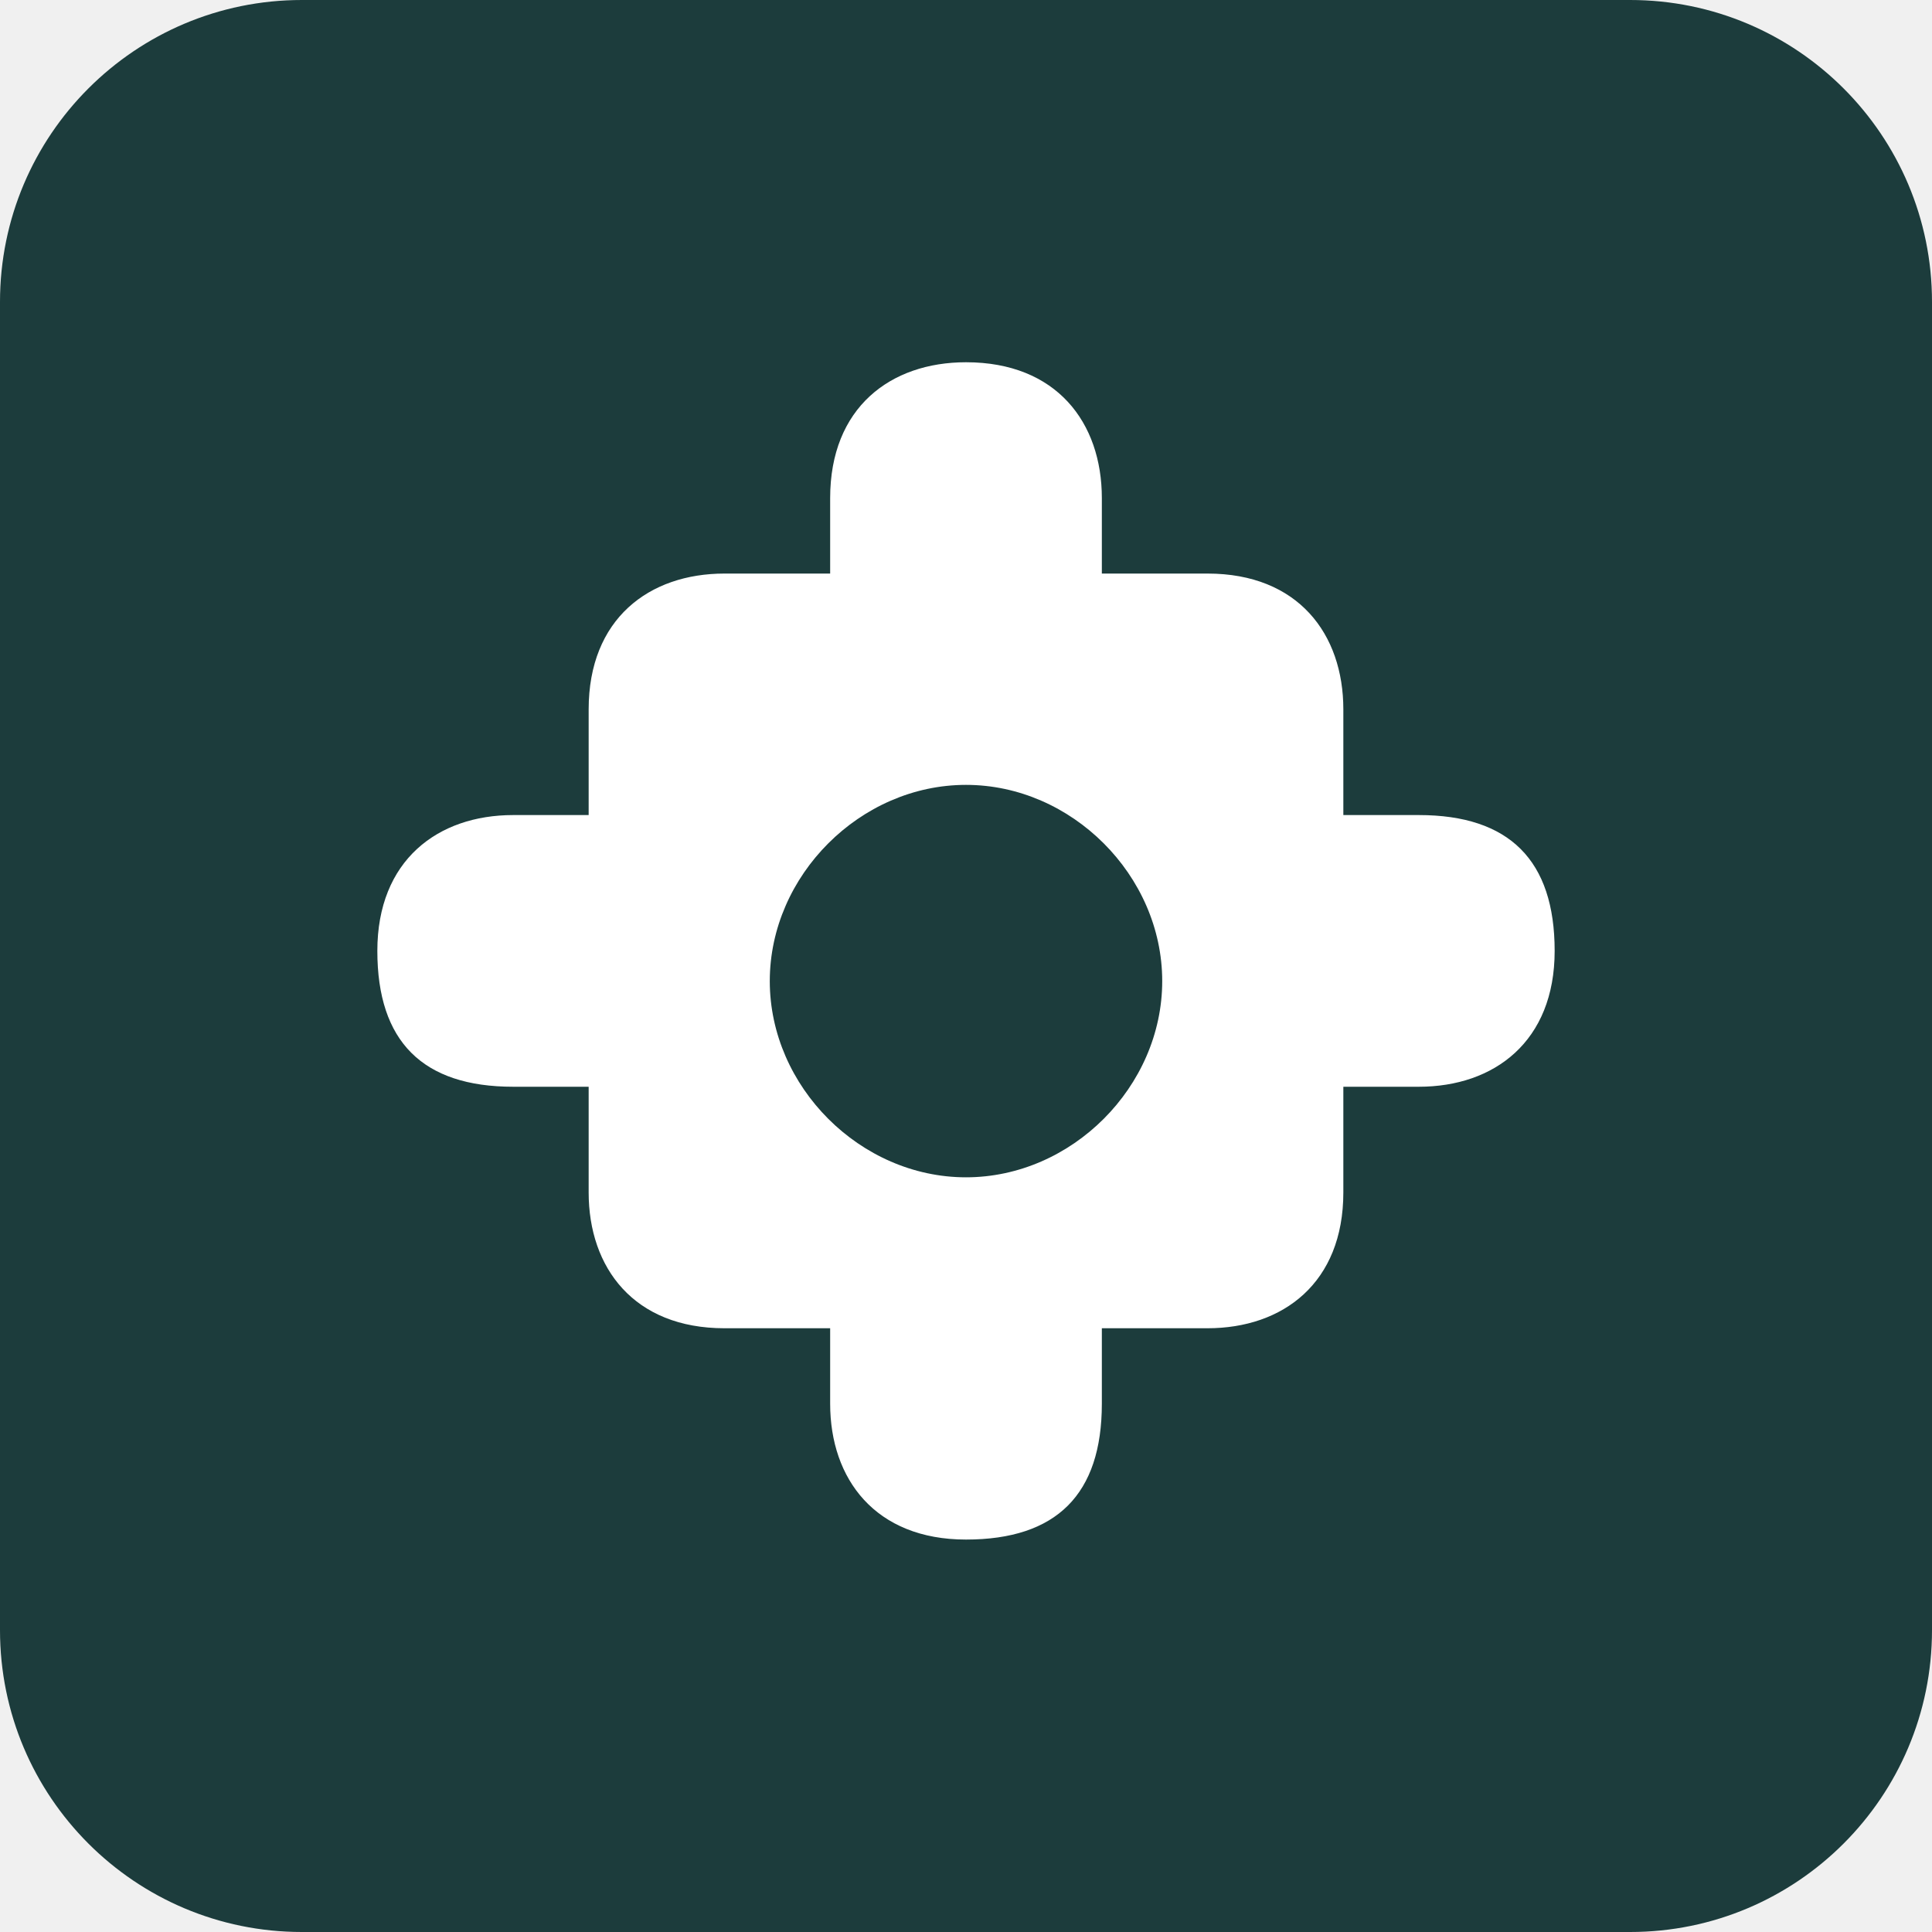
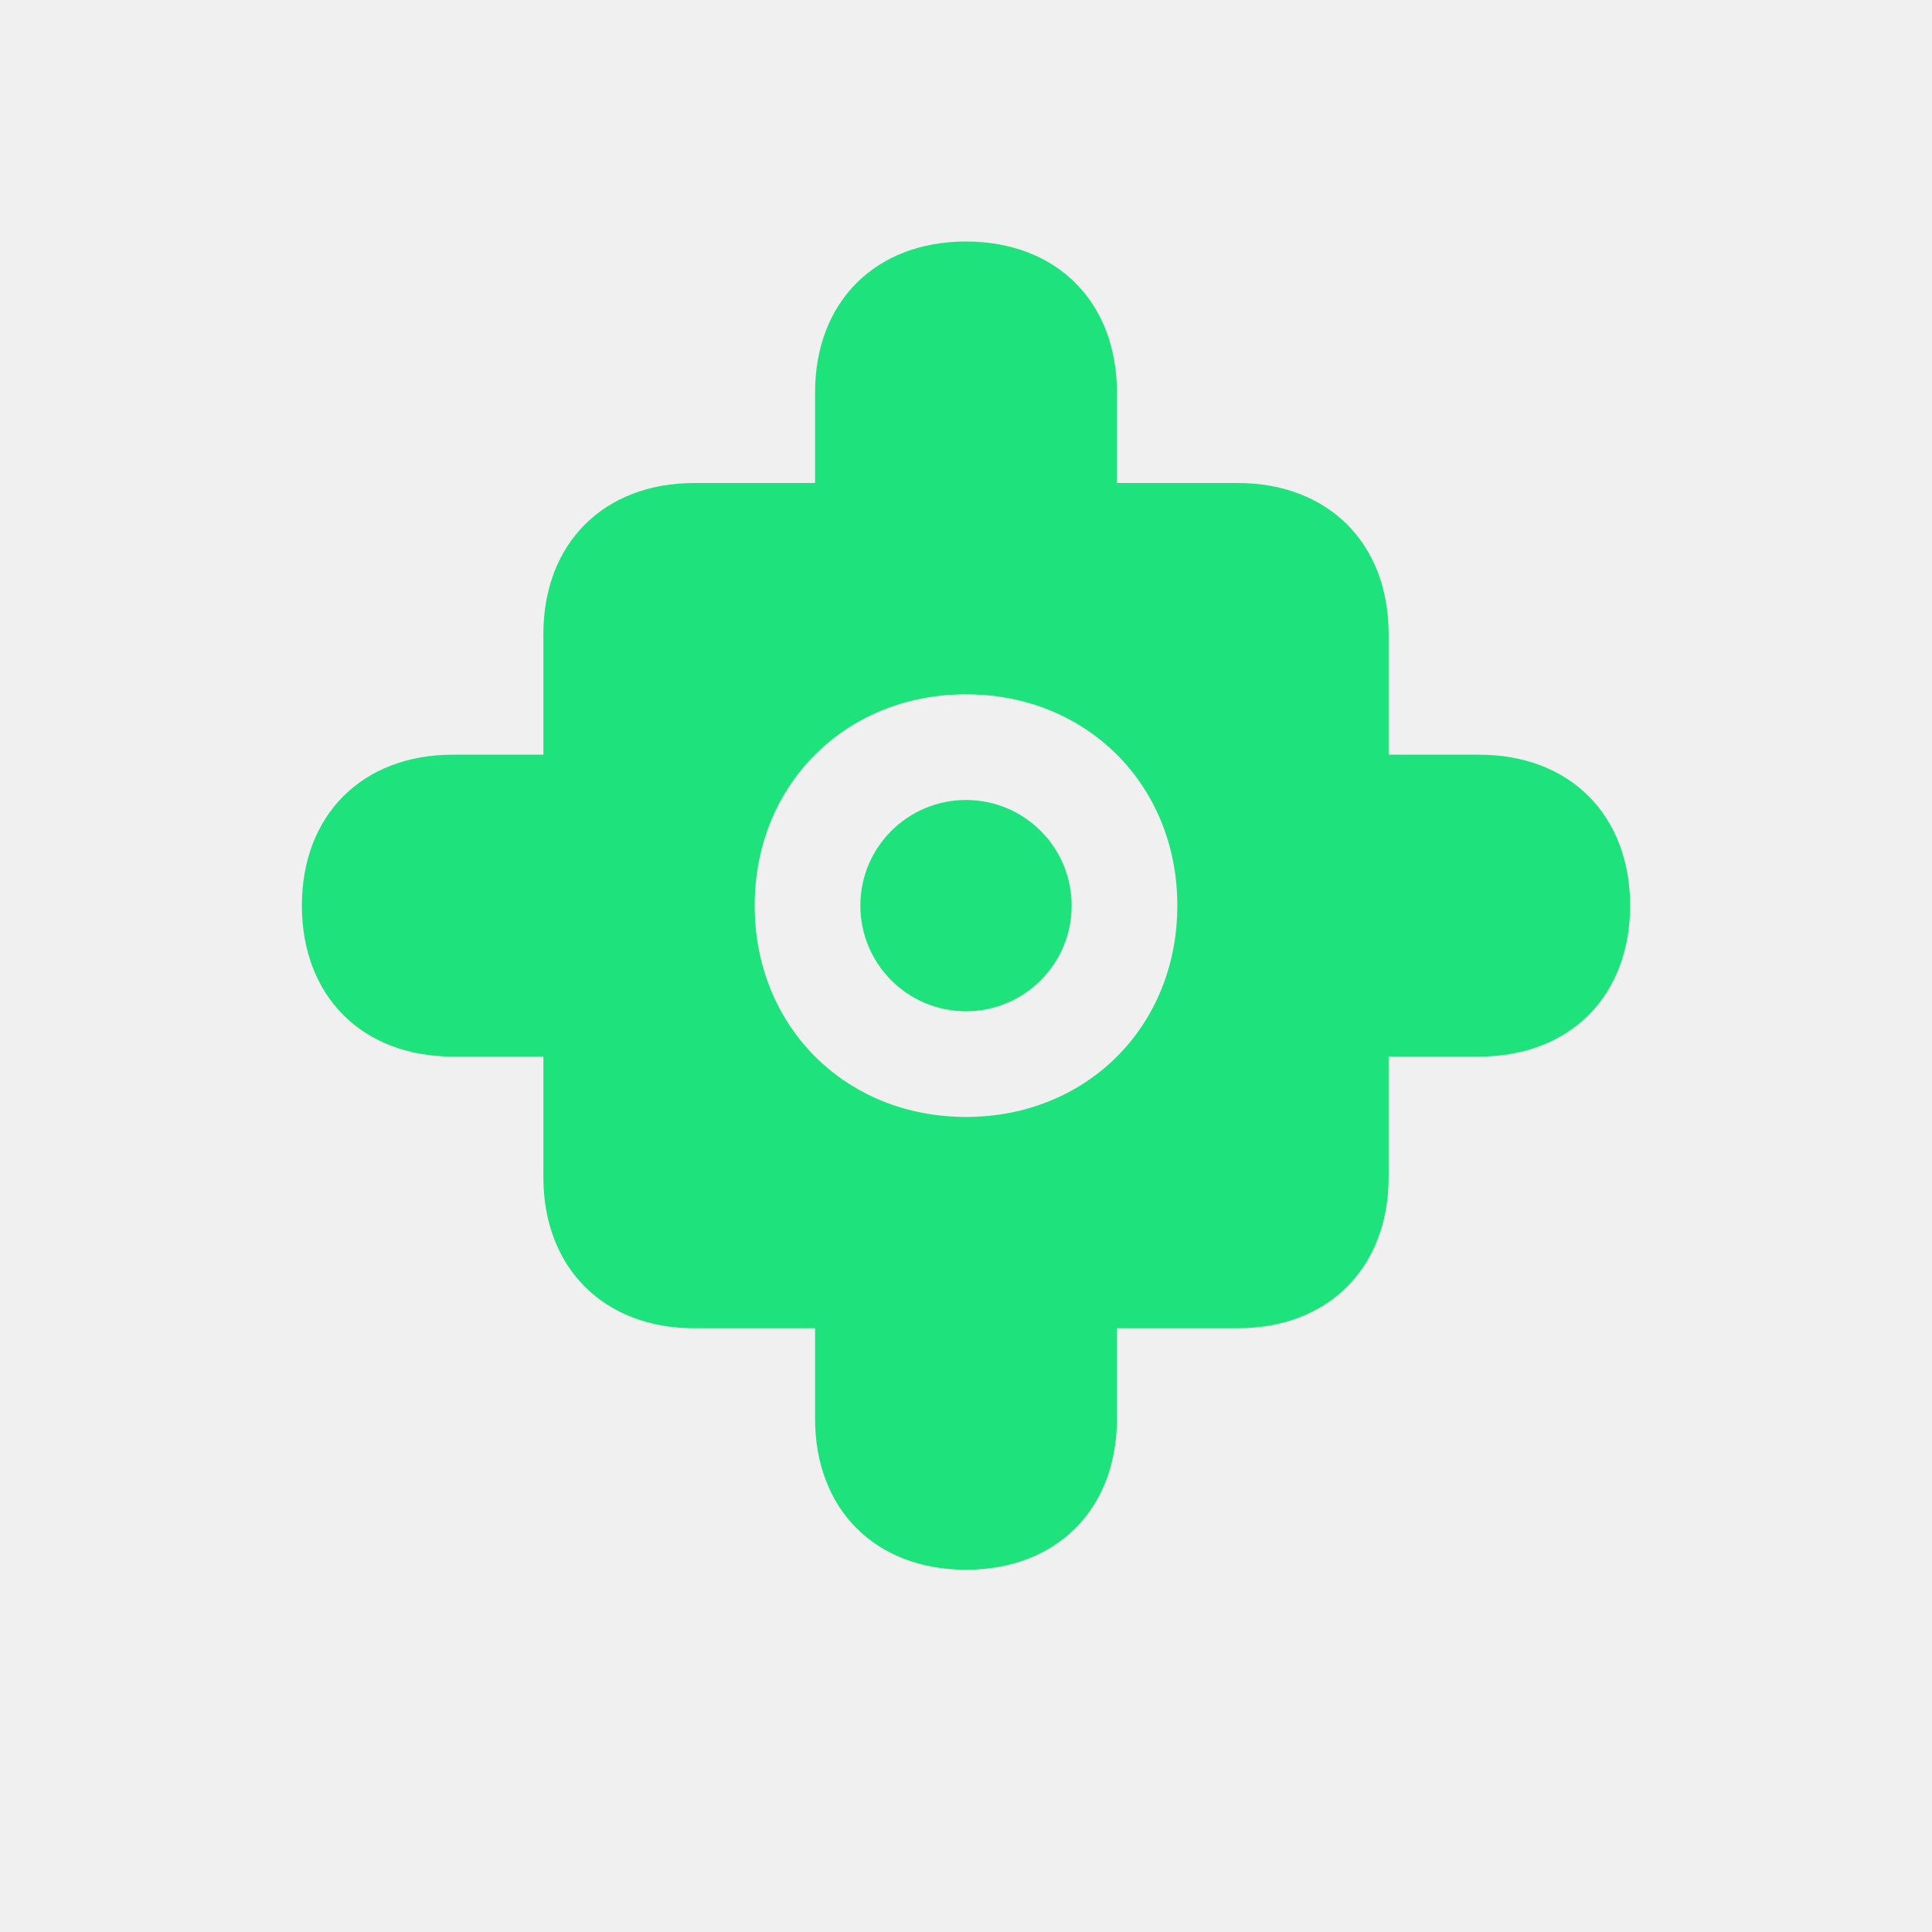
<svg xmlns="http://www.w3.org/2000/svg" viewBox="0 0 128 128">
-   <rect width="128" height="128" rx="20" fill="#1C3C3C" />
-   <path d="M64 24c-5 0-9 3-9 9v5h-7c-5 0-9 3-9 9v7h-5c-5 0-9 3-9 9s3 9 9 9h5v7c0 5 3 9 9 9h7v5c0 5 3 9 9 9s9-3 9-9v-5h7c5 0 9-3 9-9v-7h5c5 0 9-3 9-9s-3-9-9-9h-5v-7c0-5-3-9-9-9h-7v-5c0-5-3-9-9-9zm0 28c7 0 13 6 13 13s-6 13-13 13-13-6-13-13 6-13 13-13z" fill="#fff" />
+   <path d="M64 16c-6 0-10 4-10 10v6h-8c-6 0-10 4-10 10v8h-6c-6 0-10 4-10 10s4 10 10 10h6v8c0 6 4 10 10 10h8v6c0 6 4 10 10 10s10-4 10-10v-6h8c6 0 10-4 10-10v-8h6c6 0 10-4 10-10s-4-10-10-10h-6v-8c0-6-4-10-10-10h-8v-6c0-6-4-10-10-10zm0 30c8 0 14 6 14 14s-6 14-14 14-14-6-14-14 6-14 14-14z" fill="#1EE37D" />
+   <circle cx="64" cy="60" r="7" fill="#1EE37D" />
</svg>
